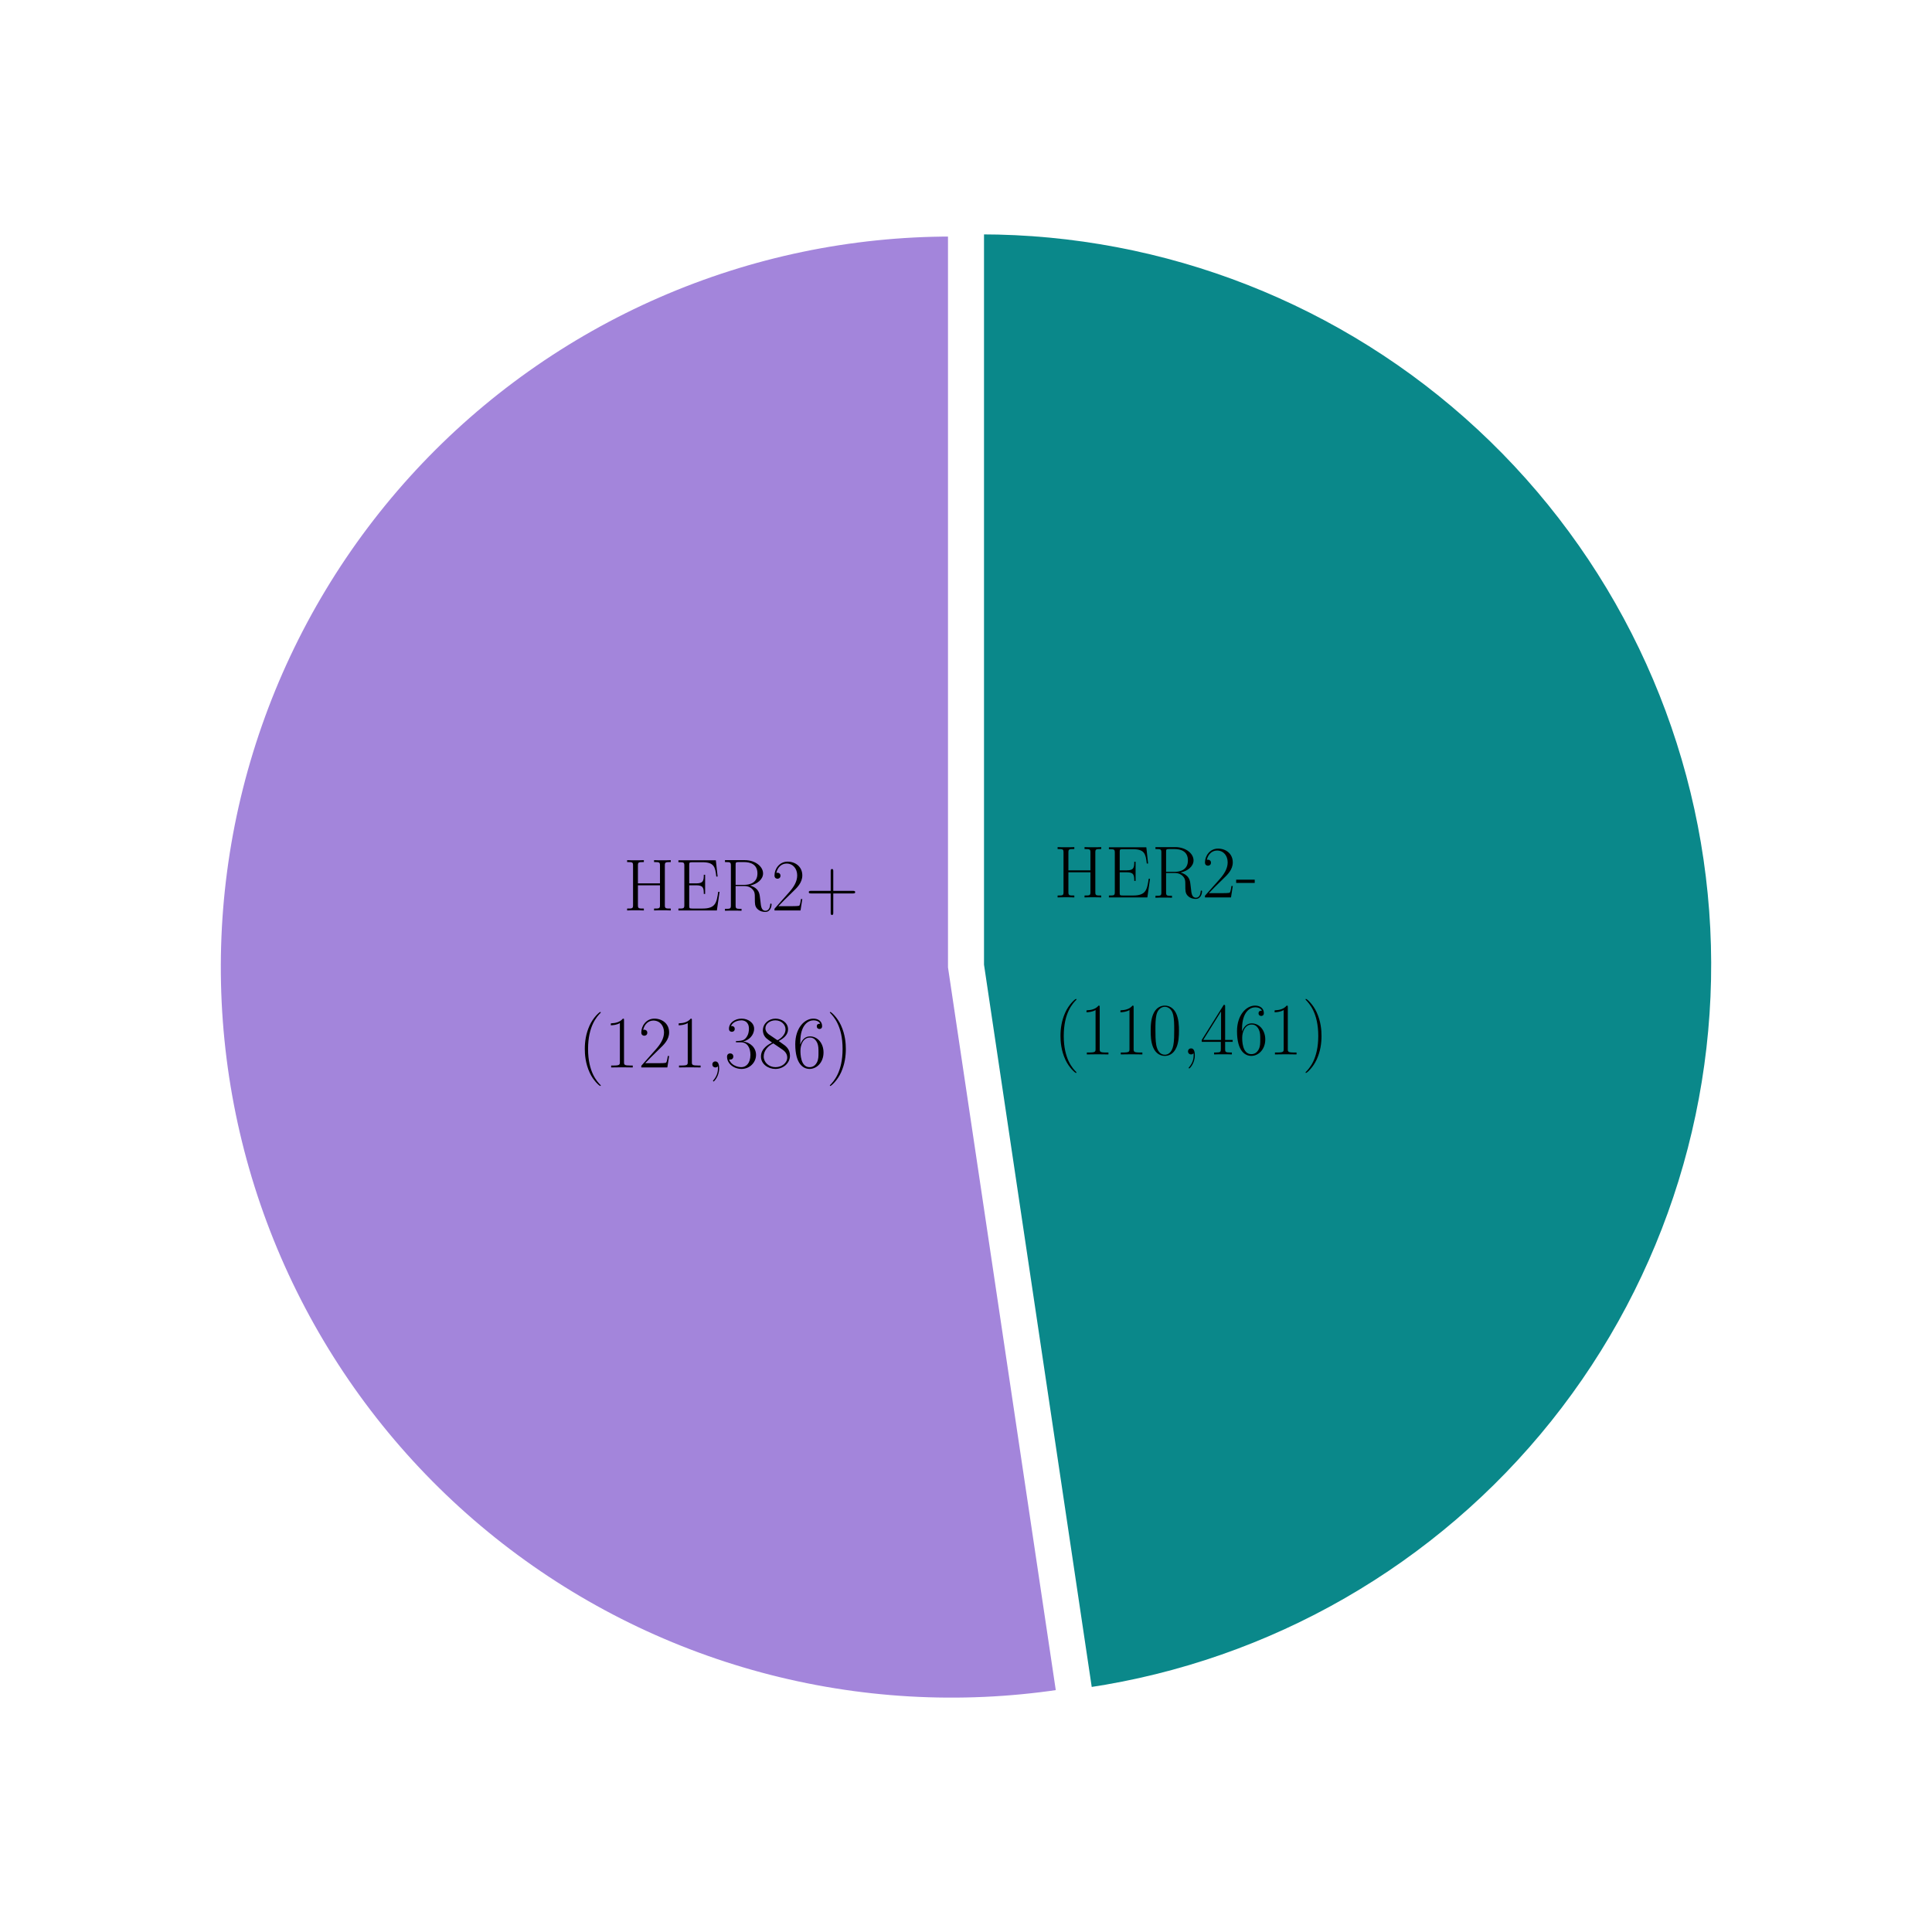
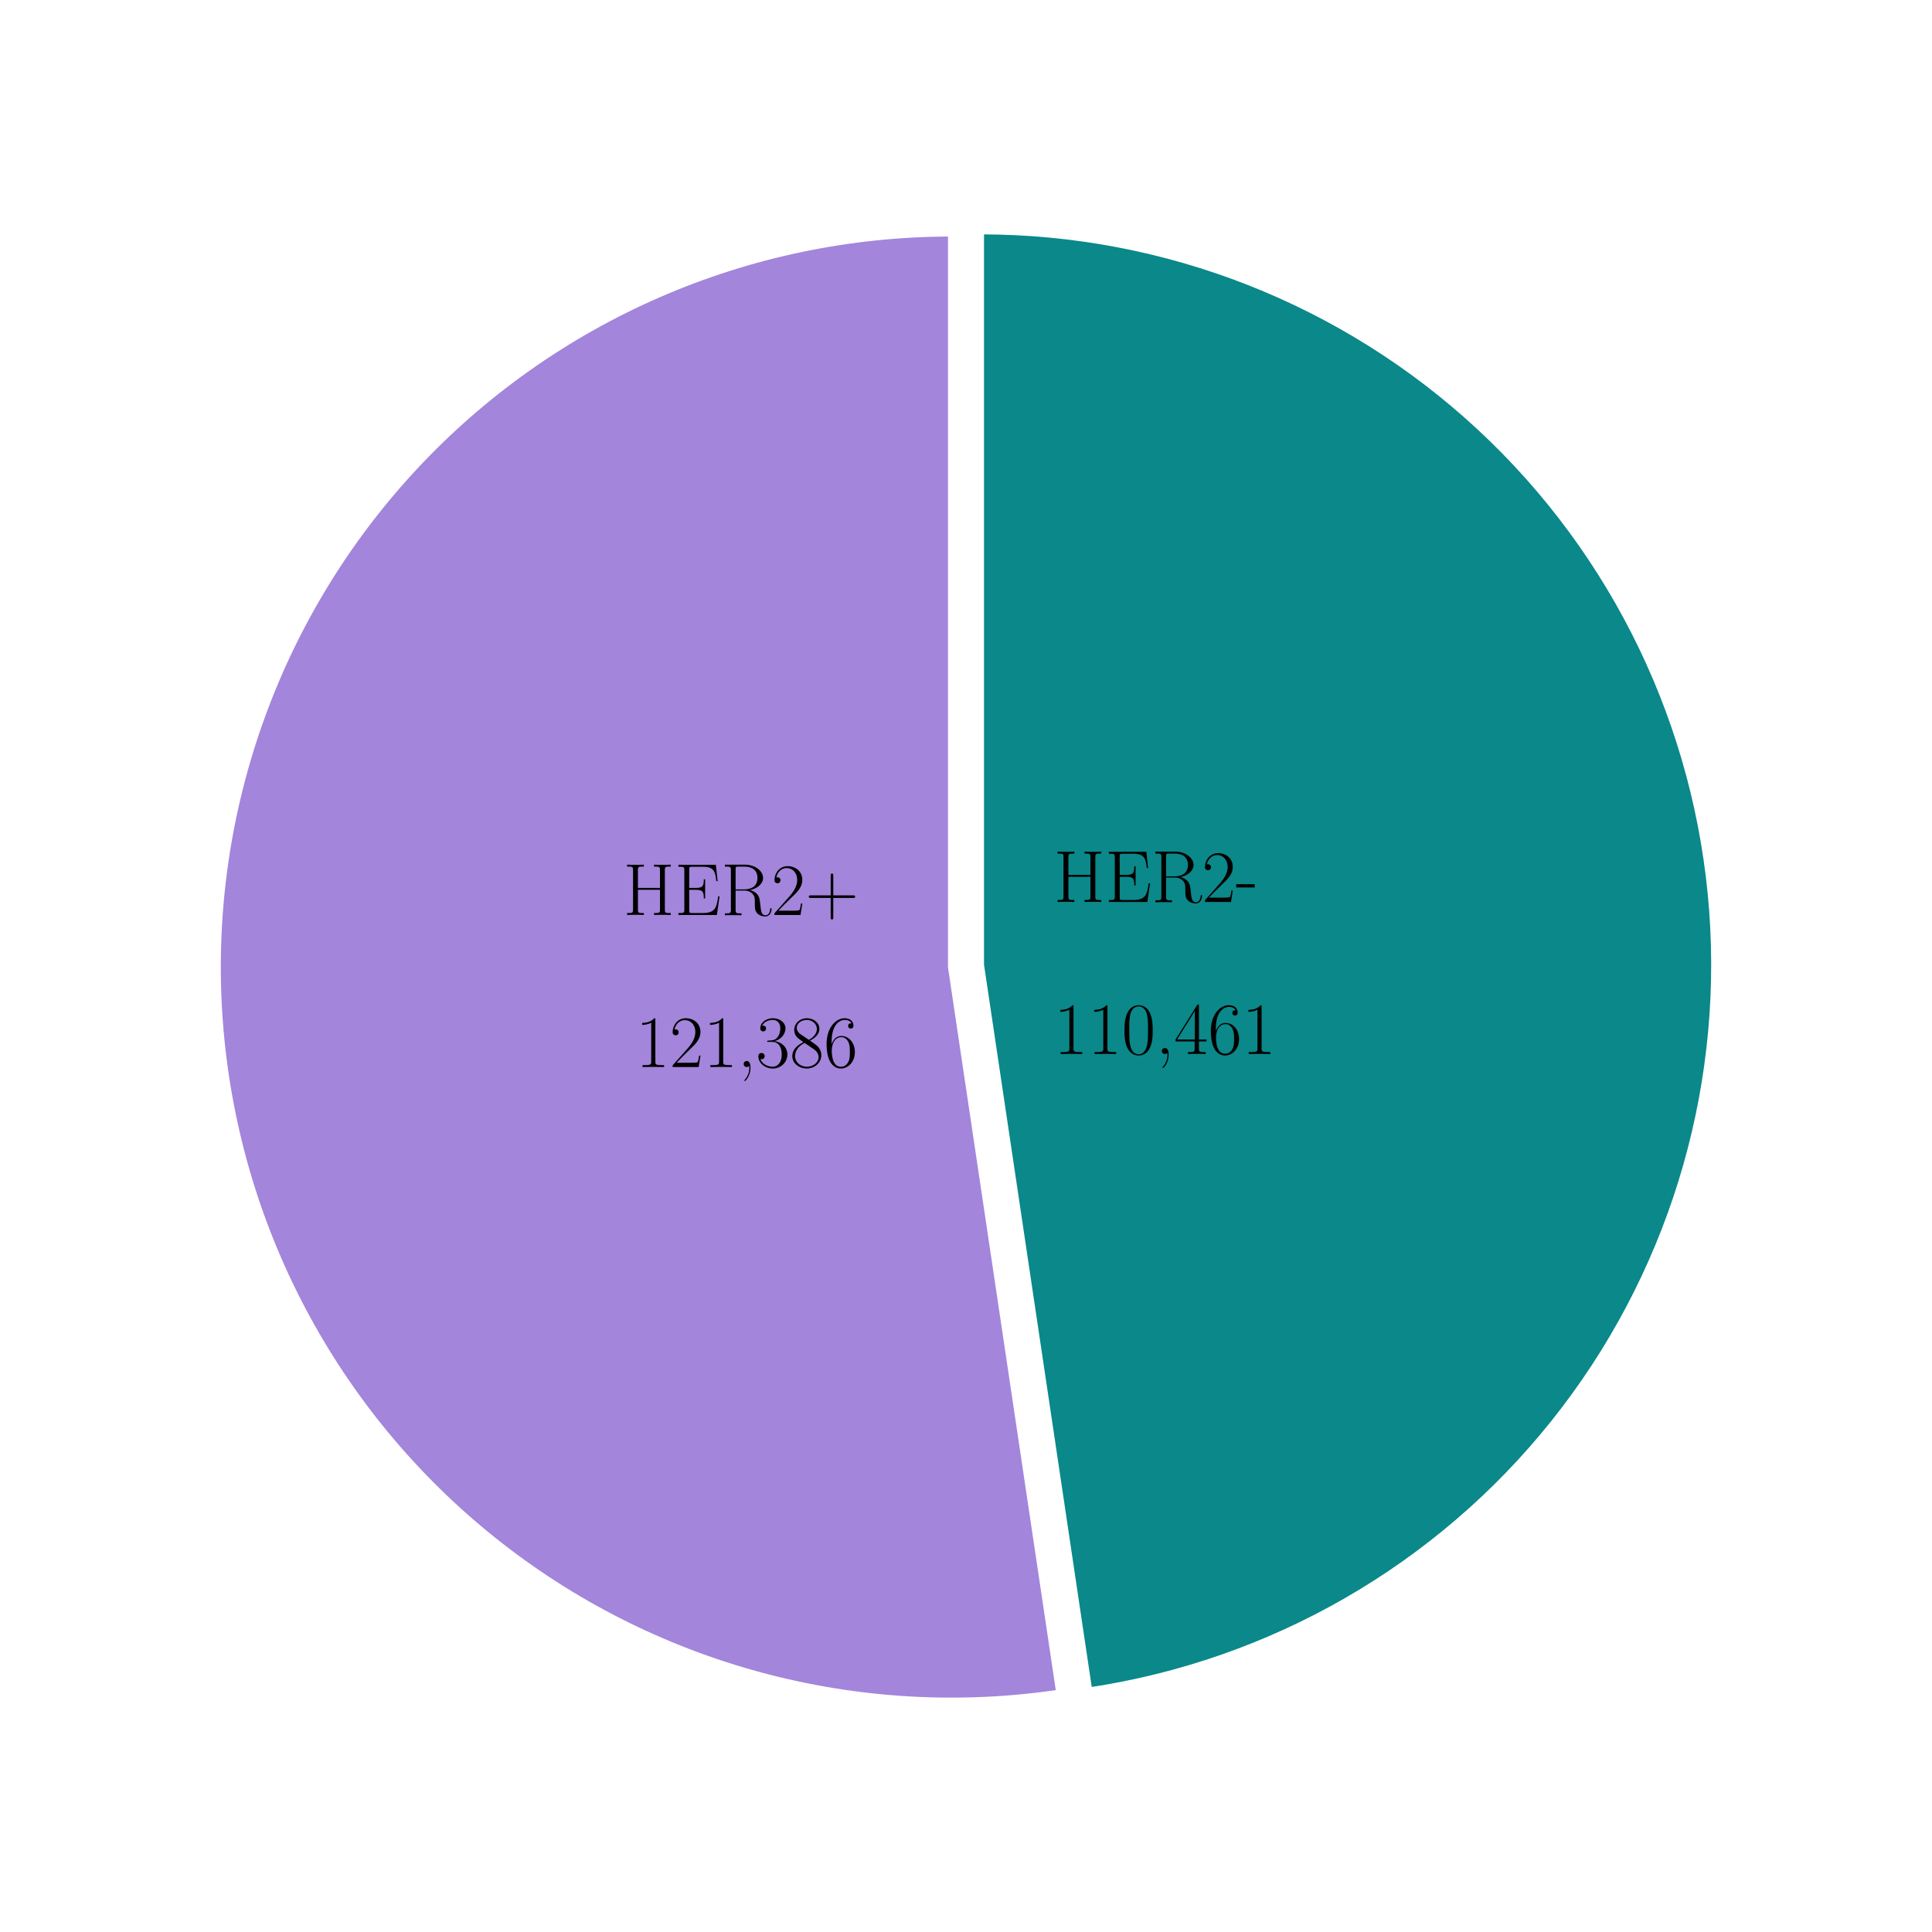
<svg xmlns="http://www.w3.org/2000/svg" xmlns:xlink="http://www.w3.org/1999/xlink" width="286.2pt" height="286.2pt" viewBox="0 0 286.2 286.2" version="1.1">
  <defs>
    <style type="text/css">*{stroke-linejoin: round; stroke-linecap: butt}</style>
  </defs>
  <g id="figure_1">
    <g id="patch_1">
      <path d="M 0 286.2  L 286.2 286.2  L 286.2 0  L 0 0  z " style="fill: #ffffff" />
    </g>
    <g id="axes_1">
      <g id="patch_2">
        <path d="M 140.932 34.541  C 125.977 34.541 111.182 37.626 97.475 43.604  C 83.767 49.581 71.439 58.323 61.263 69.281  C 51.087 80.24 43.281 93.18 38.334 107.293  C 33.386 121.405 31.403 136.387 32.509 151.301  C 33.615 166.214 37.786 180.74 44.761 193.968  C 51.736 207.197 61.365 218.844 73.046 228.182  C 84.727 237.52 98.21 244.347 112.649 248.238  C 127.089 252.128 142.177 252.997 156.967 250.792  L 140.932 143.261  L 140.932 34.541  z " style="fill: #a385db; stroke: #ffffff; stroke-linejoin: miter" />
      </g>
      <g id="patch_3">
        <path d="M 161.304 250.47  C 188.438 246.424 213.06 232.253 230.19 210.825  C 247.32 189.396 255.72 162.258 253.691 134.899  C 251.662 107.54 239.351 81.938 219.248 63.271  C 199.145 44.603 172.702 34.219 145.268 34.219  L 145.268 142.939  L 161.304 250.47  z " style="fill: #0a888a; stroke: #ffffff; stroke-linejoin: miter" />
      </g>
      <g id="matplotlib.axis_1" />
      <g id="matplotlib.axis_2" />
      <g id="text_1">
-         <g transform="translate(92.34191 134.8715)scale(0.11 -0.11)">
+         <g transform="translate(92.34191 135.5412)scale(0.11 -0.11)">
          <defs>
            <path id="CMR17-48" d="M 3590 3898  C 3590 4185 3661 4185 4102 4185  L 4102 4352  C 3917 4339 3578 4339 3379 4339  C 3181 4339 2842 4339 2656 4352  L 2656 4185  C 3098 4185 3168 4185 3168 3898  L 3168 2342  L 1261 2342  L 1261 3898  C 1261 4185 1331 4185 1773 4185  L 1773 4352  C 1587 4339 1248 4339 1050 4339  C 851 4339 512 4339 326 4352  L 326 4185  C 768 4185 838 4185 838 3898  L 838 452  C 838 166 768 166 326 166  L 326 0  C 512 12 851 12 1050 12  C 1248 12 1587 12 1773 0  L 1773 166  C 1331 166 1261 166 1261 452  L 1261 2176  L 3168 2176  L 3168 452  C 3168 166 3098 166 2656 166  L 2656 0  C 2842 12 3181 12 3379 12  C 3578 12 3917 12 4102 0  L 4102 166  C 3661 166 3590 166 3590 452  L 3590 3898  z " transform="scale(0.015625)" />
            <path id="CMR17-45" d="M 3885 1614  L 3770 1614  C 3629 676 3546 166 2419 166  L 1530 166  C 1274 166 1261 198 1261 415  L 1261 2176  L 1862 2176  C 2464 2176 2522 1959 2522 1429  L 2637 1429  L 2637 3086  L 2522 3086  C 2522 2558 2464 2342 1862 2342  L 1261 2342  L 1261 3924  C 1261 4141 1274 4172 1530 4172  L 2406 4172  C 3398 4172 3514 3778 3603 2933  L 3718 2933  L 3565 4339  L 326 4339  L 326 4172  C 768 4172 838 4172 838 3886  L 838 453  C 838 166 768 166 326 166  L 326 0  L 3654 0  L 3885 1614  z " transform="scale(0.015625)" />
            <path id="CMR17-52" d="M 2509 2156  C 3117 2278 3629 2689 3629 3203  C 3629 3806 2950 4352 2054 4352  L 333 4352  L 333 4185  C 774 4185 845 4185 845 3896  L 845 428  C 845 140 774 140 333 140  L 333 -26  C 518 -13 851 -13 1050 -13  C 1248 -13 1581 -13 1766 -26  L 1766 140  C 1325 140 1254 140 1254 428  L 1254 2112  L 2003 2112  C 2368 2112 2573 1964 2662 1881  C 2918 1632 2918 1459 2918 1024  C 2918 595 2918 377 3110 160  C 3354 -103 3680 -128 3821 -128  C 4294 -128 4365 403 4365 512  C 4365 550 4365 595 4307 595  C 4256 595 4250 556 4250 531  C 4218 115 4032 -26 3834 -26  C 3482 -26 3443 377 3405 768  C 3386 902 3373 998 3360 1139  C 3322 1459 3270 1926 2509 2156  z M 1984 2214  L 1254 2214  L 1254 3935  C 1254 4153 1267 4185 1523 4185  L 1990 4185  C 2522 4185 3142 3999 3142 3203  C 3142 2374 2464 2214 1984 2214  z " transform="scale(0.015625)" />
            <path id="CMR17-32" d="M 2669 990  L 2554 990  C 2490 537 2438 460 2413 422  C 2381 371 1920 371 1830 371  L 602 371  C 832 620 1280 1073 1824 1596  C 2214 1966 2669 2400 2669 3033  C 2669 3788 2067 4224 1395 4224  C 691 4224 262 3603 262 3027  C 262 2777 448 2745 525 2745  C 589 2745 781 2783 781 3007  C 781 3206 614 3264 525 3264  C 486 3264 448 3257 422 3244  C 544 3788 915 4057 1306 4057  C 1862 4057 2227 3616 2227 3033  C 2227 2477 1901 1998 1536 1583  L 262 147  L 262 0  L 2515 0  L 2669 990  z " transform="scale(0.015625)" />
            <path id="CMR17-2b" d="M 2413 1472  L 4109 1472  C 4198 1472 4307 1472 4307 1580  C 4307 1696 4205 1696 4109 1696  L 2413 1696  L 2413 3385  C 2413 3475 2413 3584 2304 3584  C 2189 3584 2189 3481 2189 3385  L 2189 1696  L 493 1696  C 403 1696 294 1696 294 1587  C 294 1472 397 1472 493 1472  L 2189 1472  L 2189 -194  C 2189 -282 2189 -391 2298 -391  C 2413 -391 2413 -289 2413 -194  L 2413 1472  z " transform="scale(0.015625)" />
          </defs>
          <use xlink:href="#CMR17-48" transform="scale(0.996264)" />
          <use xlink:href="#CMR17-45" transform="translate(69.07243 0)scale(0.996264)" />
          <use xlink:href="#CMR17-52" transform="translate(131.6587 0)scale(0.996264)" />
          <use xlink:href="#CMR17-32" transform="translate(199.4498 0)scale(0.996264)" />
          <use xlink:href="#CMR17-2b" transform="translate(245.1403 0)scale(0.996264)" />
        </g>
-         <g transform="translate(130.0893 146.1348)scale(0.11 -0.11)" />
-         <g transform="translate(85.64477 158.1287)scale(0.11 -0.11)">
+         <g transform="translate(130.0893 146.8045)scale(0.11 -0.11)" />
+         <g transform="translate(94.16838 158.0678)scale(0.11 -0.11)">
          <defs>
-             <path id="CMR17-28" d="M 1958 -1562  C 1958 -1556 1958 -1543 1939 -1524  C 1645 -1223 858 -403 858 1596  C 858 3595 1632 4408 1946 4729  C 1946 4735 1958 4748 1958 4767  C 1958 4787 1939 4800 1914 4800  C 1843 4800 1299 4325 986 3620  C 666 2909 576 2218 576 1603  C 576 1141 621 360 1005 -467  C 1312 -1133 1837 -1600 1914 -1600  C 1946 -1600 1958 -1588 1958 -1562  z " transform="scale(0.015625)" />
            <path id="CMR17-31" d="M 1702 4083  C 1702 4217 1696 4224 1606 4224  C 1357 3927 979 3833 621 3820  C 602 3820 570 3820 563 3808  C 557 3795 557 3782 557 3648  C 755 3648 1088 3686 1344 3839  L 1344 467  C 1344 243 1331 166 781 166  L 589 166  L 589 0  C 896 6 1216 12 1523 12  C 1830 12 2150 6 2458 0  L 2458 166  L 2266 166  C 1715 166 1702 236 1702 467  L 1702 4083  z " transform="scale(0.015625)" />
            <path id="CMR17-2c" d="M 1011 102  C 1024 44 1024 25 1024 -76  C 1024 -451 896 -795 627 -1108  C 595 -1140 595 -1152 595 -1165  C 595 -1191 621 -1216 646 -1216  C 685 -1216 1126 -776 1126 -82  C 1126 128 1101 524 800 524  C 659 524 538 428 538 262  C 538 96 659 0 800 0  C 877 0 960 32 1011 102  z " transform="scale(0.015625)" />
            <path id="CMR17-33" d="M 1414 2176  C 1984 2176 2234 1673 2234 1094  C 2234 322 1824 25 1453 25  C 1114 25 563 193 390 691  C 422 678 454 678 486 678  C 640 678 755 780 755 947  C 755 1132 614 1216 486 1216  C 378 1216 211 1164 211 927  C 211 335 787 -128 1466 -128  C 2176 -128 2720 432 2720 1087  C 2720 1718 2208 2176 1600 2246  C 2086 2347 2554 2776 2554 3353  C 2554 3856 2048 4224 1472 4224  C 890 4224 378 3862 378 3347  C 378 3123 544 3084 627 3084  C 762 3084 877 3167 877 3334  C 877 3500 762 3584 627 3584  C 602 3584 570 3584 544 3571  C 730 3999 1235 4076 1459 4076  C 1683 4076 2106 3966 2106 3347  C 2106 3167 2080 2851 1862 2574  C 1670 2329 1453 2316 1242 2297  C 1210 2297 1062 2284 1037 2284  C 992 2278 966 2272 966 2227  C 966 2182 973 2176 1101 2176  L 1414 2176  z " transform="scale(0.015625)" />
            <path id="CMR17-38" d="M 1741 2289  C 2144 2494 2554 2803 2554 3298  C 2554 3884 1990 4224 1472 4224  C 890 4224 378 3800 378 3215  C 378 3054 416 2777 666 2533  C 730 2469 998 2276 1171 2154  C 883 2006 211 1652 211 945  C 211 282 838 -128 1459 -128  C 2144 -128 2720 366 2720 1022  C 2720 1607 2330 1877 2074 2051  L 1741 2289  z M 902 2855  C 851 2887 595 3086 595 3388  C 595 3781 998 4076 1459 4076  C 1965 4076 2336 3716 2336 3298  C 2336 2700 1670 2359 1638 2359  C 1632 2359 1626 2359 1574 2398  L 902 2855  z M 2080 1536  C 2176 1466 2483 1253 2483 861  C 2483 385 2010 25 1472 25  C 890 25 448 443 448 951  C 448 1459 838 1884 1280 2083  L 2080 1536  z " transform="scale(0.015625)" />
            <path id="CMR17-36" d="M 678 2198  C 678 3712 1395 4076 1811 4076  C 1946 4076 2272 4049 2400 3782  C 2298 3782 2106 3782 2106 3558  C 2106 3385 2246 3328 2336 3328  C 2394 3328 2566 3353 2566 3571  C 2566 3987 2246 4224 1805 4224  C 1043 4224 243 3411 243 2011  C 243 257 966 -128 1478 -128  C 2099 -128 2688 431 2688 1295  C 2688 2101 2170 2688 1517 2688  C 1126 2688 838 2430 678 1979  L 678 2198  z M 1478 25  C 691 25 691 1212 691 1450  C 691 1914 909 2585 1504 2585  C 1613 2585 1926 2585 2138 2140  C 2253 1889 2253 1624 2253 1302  C 2253 954 2253 696 2118 438  C 1978 173 1773 25 1478 25  z " transform="scale(0.015625)" />
-             <path id="CMR17-29" d="M 1683 1596  C 1683 2057 1638 2839 1254 3665  C 947 4332 422 4800 346 4800  C 326 4800 301 4793 301 4761  C 301 4748 307 4742 314 4729  C 621 4408 1402 3595 1402 1603  C 1402 -396 627 -1210 314 -1530  C 307 -1543 301 -1549 301 -1562  C 301 -1594 326 -1600 346 -1600  C 416 -1600 960 -1127 1274 -422  C 1594 289 1683 981 1683 1596  z " transform="scale(0.015625)" />
          </defs>
-           <use xlink:href="#CMR17-28" transform="scale(0.996264)" />
-           <use xlink:href="#CMR17-31" transform="translate(35.28077 0)scale(0.996264)" />
-           <use xlink:href="#CMR17-32" transform="translate(80.97124 0)scale(0.996264)" />
-           <use xlink:href="#CMR17-31" transform="translate(126.6617 0)scale(0.996264)" />
-           <use xlink:href="#CMR17-2c" transform="translate(172.3522 0)scale(0.996264)" />
-           <use xlink:href="#CMR17-33" transform="translate(197.2233 0)scale(0.996264)" />
-           <use xlink:href="#CMR17-38" transform="translate(242.9137 0)scale(0.996264)" />
-           <use xlink:href="#CMR17-36" transform="translate(288.6042 0)scale(0.996264)" />
-           <use xlink:href="#CMR17-29" transform="translate(334.2947 0)scale(0.996264)" />
+           <use xlink:href="#CMR17-31" transform="scale(0.996264)" />
+           <use xlink:href="#CMR17-32" transform="translate(45.69048 0)scale(0.996264)" />
+           <use xlink:href="#CMR17-31" transform="translate(91.38095 0)scale(0.996264)" />
+           <use xlink:href="#CMR17-2c" transform="translate(137.0714 0)scale(0.996264)" />
+           <use xlink:href="#CMR17-33" transform="translate(161.9425 0)scale(0.996264)" />
+           <use xlink:href="#CMR17-38" transform="translate(207.633 0)scale(0.996264)" />
+           <use xlink:href="#CMR17-36" transform="translate(253.3234 0)scale(0.996264)" />
        </g>
      </g>
      <g id="text_2">
-         <g transform="translate(156.1107 132.9419)scale(0.11 -0.11)">
+         <g transform="translate(156.1107 133.6116)scale(0.11 -0.11)">
          <defs>
            <path id="CMR17-2d" d="M 1632 1254  L 1632 1536  L 26 1536  L 26 1254  L 1632 1254  z " transform="scale(0.015625)" />
          </defs>
          <use xlink:href="#CMR17-48" transform="scale(0.996264)" />
          <use xlink:href="#CMR17-45" transform="translate(69.07243 0)scale(0.996264)" />
          <use xlink:href="#CMR17-52" transform="translate(131.6587 0)scale(0.996264)" />
          <use xlink:href="#CMR17-32" transform="translate(199.4498 0)scale(0.996264)" />
          <use xlink:href="#CMR17-2d" transform="translate(245.1403 0)scale(0.996264)" />
        </g>
-         <g transform="translate(156.1107 144.2052)scale(0.11 -0.11)" />
-         <g transform="translate(156.1107 156.1991)scale(0.11 -0.11)">
+         <g transform="translate(156.1107 144.8749)scale(0.11 -0.11)" />
+         <g transform="translate(156.1107 156.1382)scale(0.11 -0.11)">
          <defs>
            <path id="CMR17-30" d="M 2688 2038  C 2688 2430 2682 3099 2413 3613  C 2176 4063 1798 4224 1466 4224  C 1158 4224 768 4082 525 3620  C 269 3137 243 2539 243 2038  C 243 1671 250 1112 448 623  C 723 -39 1216 -128 1466 -128  C 1760 -128 2208 -7 2470 604  C 2662 1048 2688 1568 2688 2038  z M 1466 -26  C 1056 -26 813 328 723 816  C 653 1196 653 1749 653 2109  C 653 2604 653 3015 736 3407  C 858 3954 1216 4121 1466 4121  C 1728 4121 2067 3947 2189 3420  C 2272 3054 2278 2623 2278 2109  C 2278 1691 2278 1176 2202 797  C 2067 96 1690 -26 1466 -26  z " transform="scale(0.015625)" />
            <path id="CMR17-34" d="M 2150 4147  C 2150 4281 2144 4288 2029 4288  L 128 1254  L 128 1088  L 1779 1088  L 1779 460  C 1779 230 1766 166 1318 166  L 1197 166  L 1197 0  C 1402 12 1747 12 1965 12  C 2182 12 2528 12 2733 0  L 2733 166  L 2611 166  C 2163 166 2150 230 2150 460  L 2150 1088  L 2803 1088  L 2803 1254  L 2150 1254  L 2150 4147  z M 1798 3723  L 1798 1254  L 256 1254  L 1798 3723  z " transform="scale(0.015625)" />
          </defs>
-           <use xlink:href="#CMR17-28" transform="scale(0.996264)" />
-           <use xlink:href="#CMR17-31" transform="translate(35.28077 0)scale(0.996264)" />
-           <use xlink:href="#CMR17-31" transform="translate(80.97124 0)scale(0.996264)" />
-           <use xlink:href="#CMR17-30" transform="translate(126.6617 0)scale(0.996264)" />
-           <use xlink:href="#CMR17-2c" transform="translate(172.3522 0)scale(0.996264)" />
-           <use xlink:href="#CMR17-34" transform="translate(197.2233 0)scale(0.996264)" />
-           <use xlink:href="#CMR17-36" transform="translate(242.9137 0)scale(0.996264)" />
-           <use xlink:href="#CMR17-31" transform="translate(288.6042 0)scale(0.996264)" />
-           <use xlink:href="#CMR17-29" transform="translate(334.2947 0)scale(0.996264)" />
+           <use xlink:href="#CMR17-31" transform="scale(0.996264)" />
+           <use xlink:href="#CMR17-31" transform="translate(45.69048 0)scale(0.996264)" />
+           <use xlink:href="#CMR17-30" transform="translate(91.38095 0)scale(0.996264)" />
+           <use xlink:href="#CMR17-2c" transform="translate(137.0714 0)scale(0.996264)" />
+           <use xlink:href="#CMR17-34" transform="translate(161.9425 0)scale(0.996264)" />
+           <use xlink:href="#CMR17-36" transform="translate(207.633 0)scale(0.996264)" />
+           <use xlink:href="#CMR17-31" transform="translate(253.3234 0)scale(0.996264)" />
        </g>
      </g>
    </g>
  </g>
</svg>
